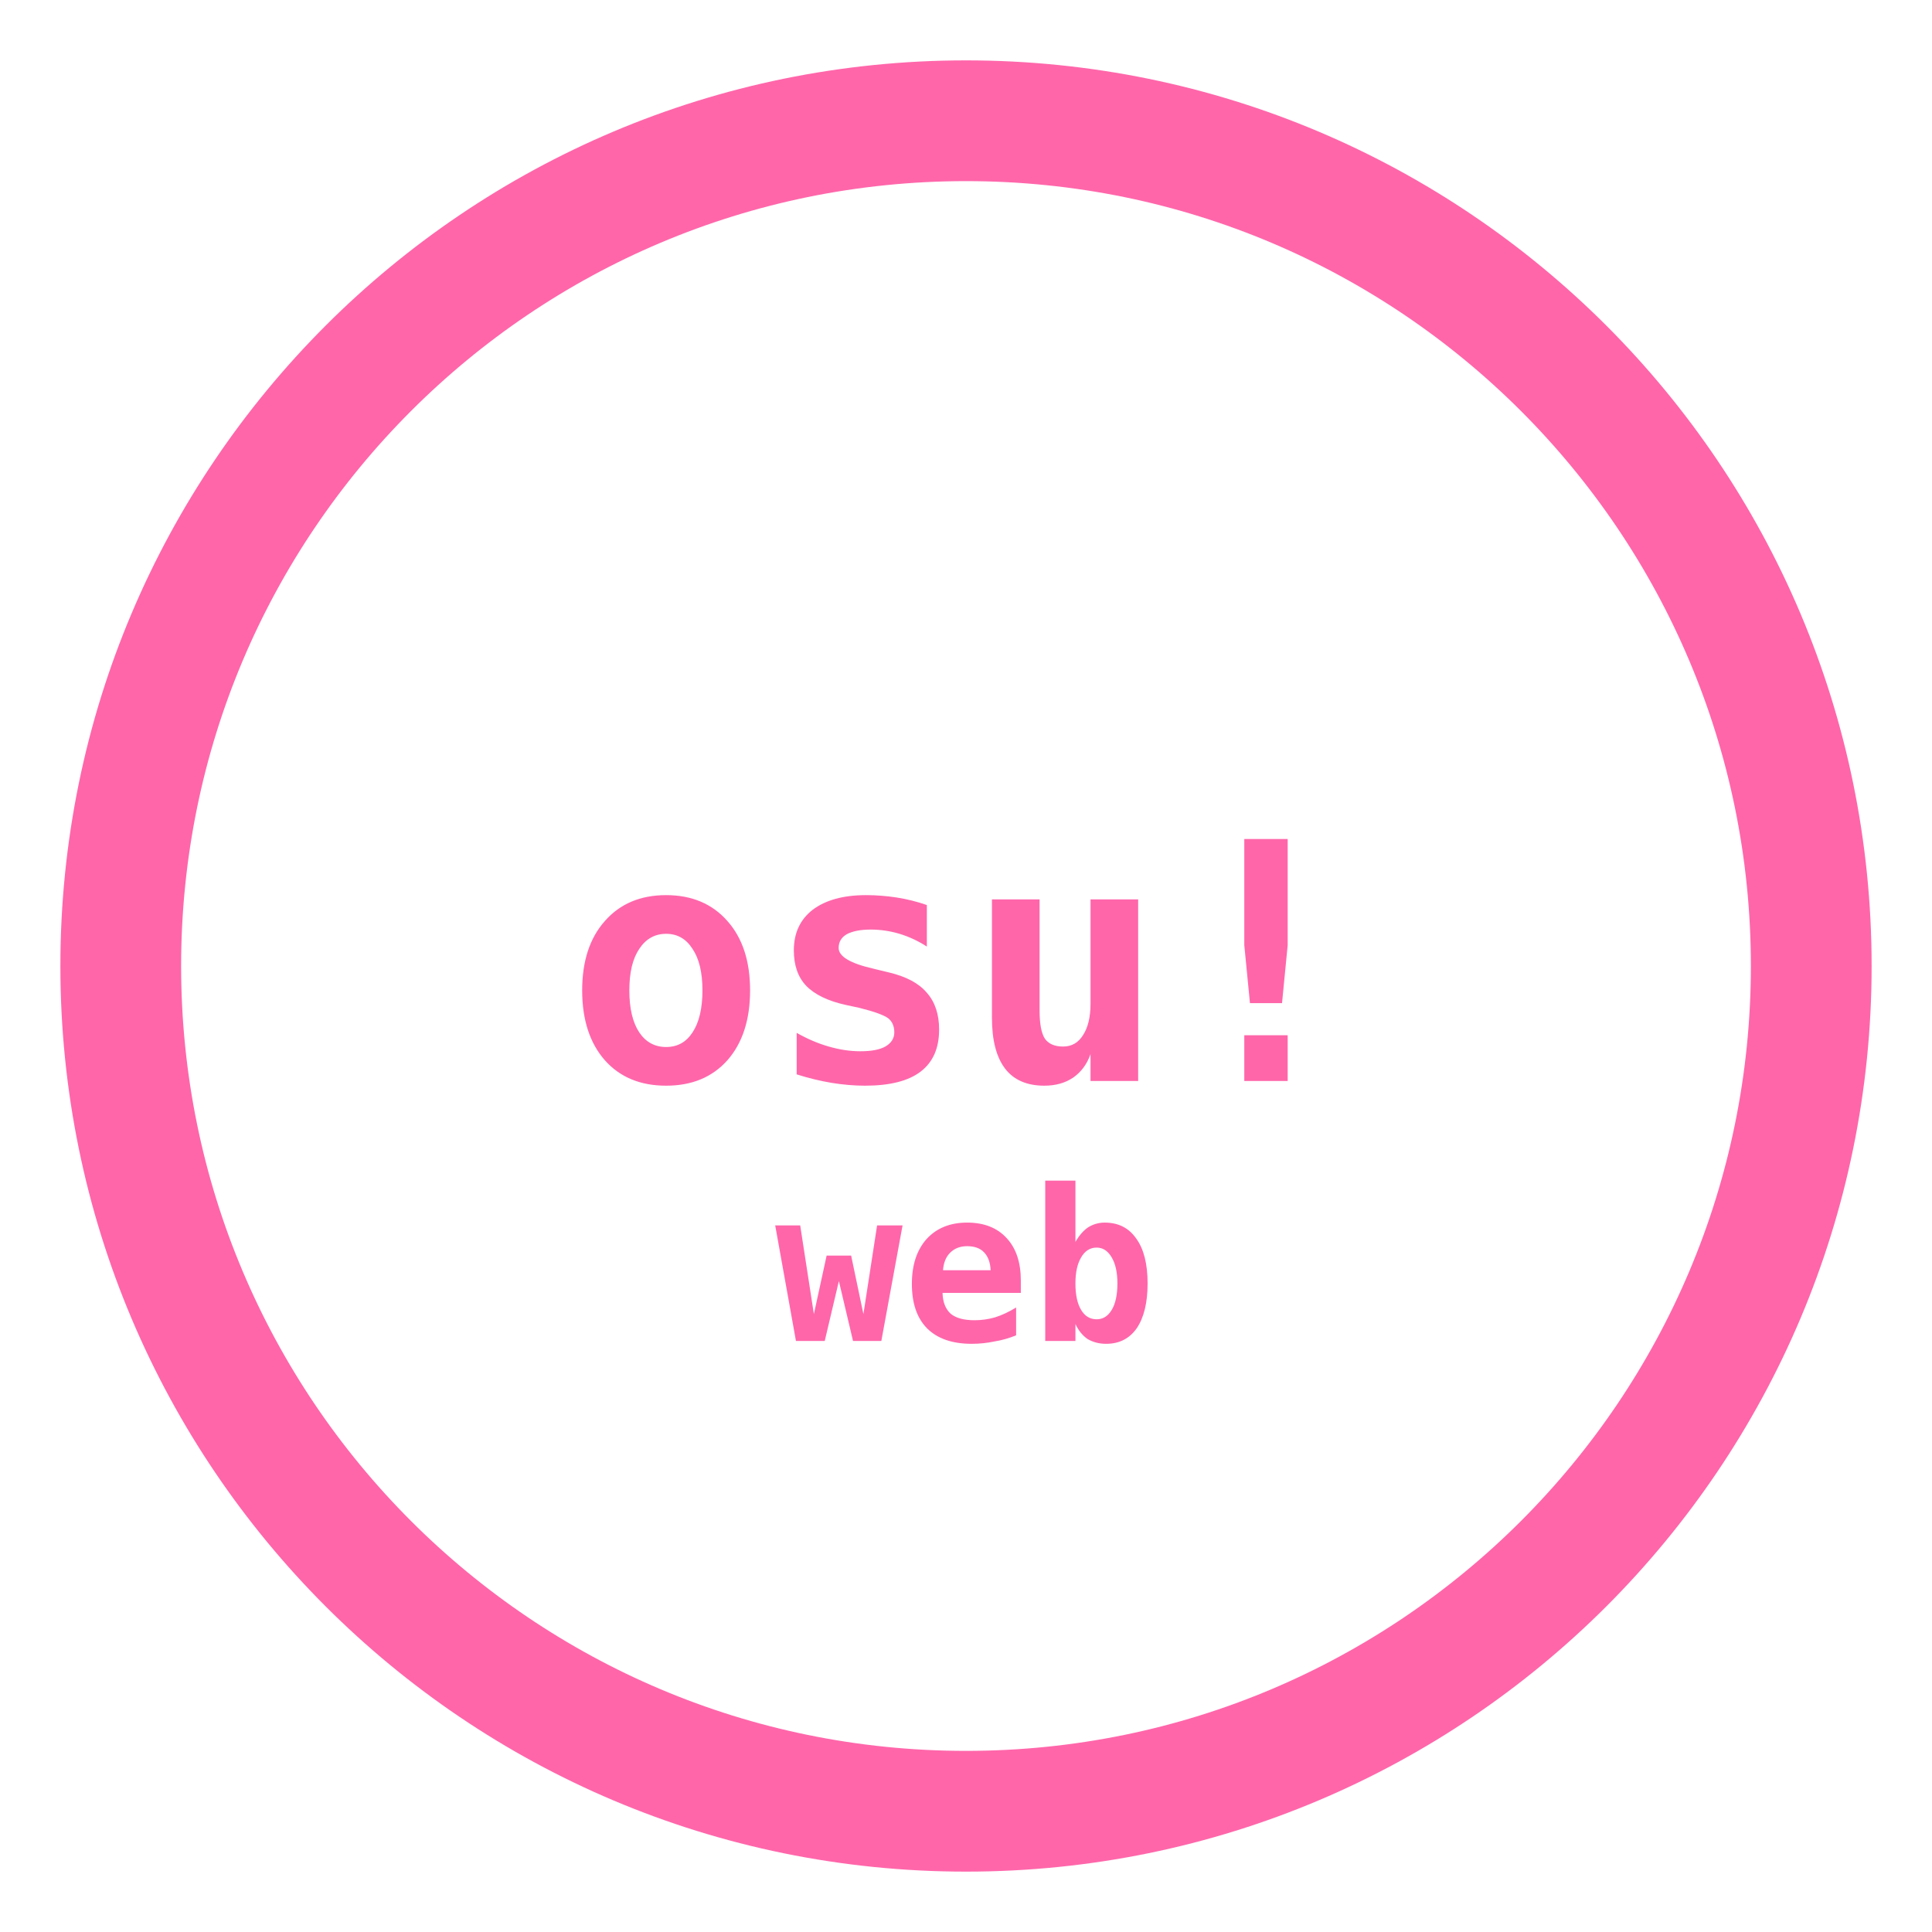
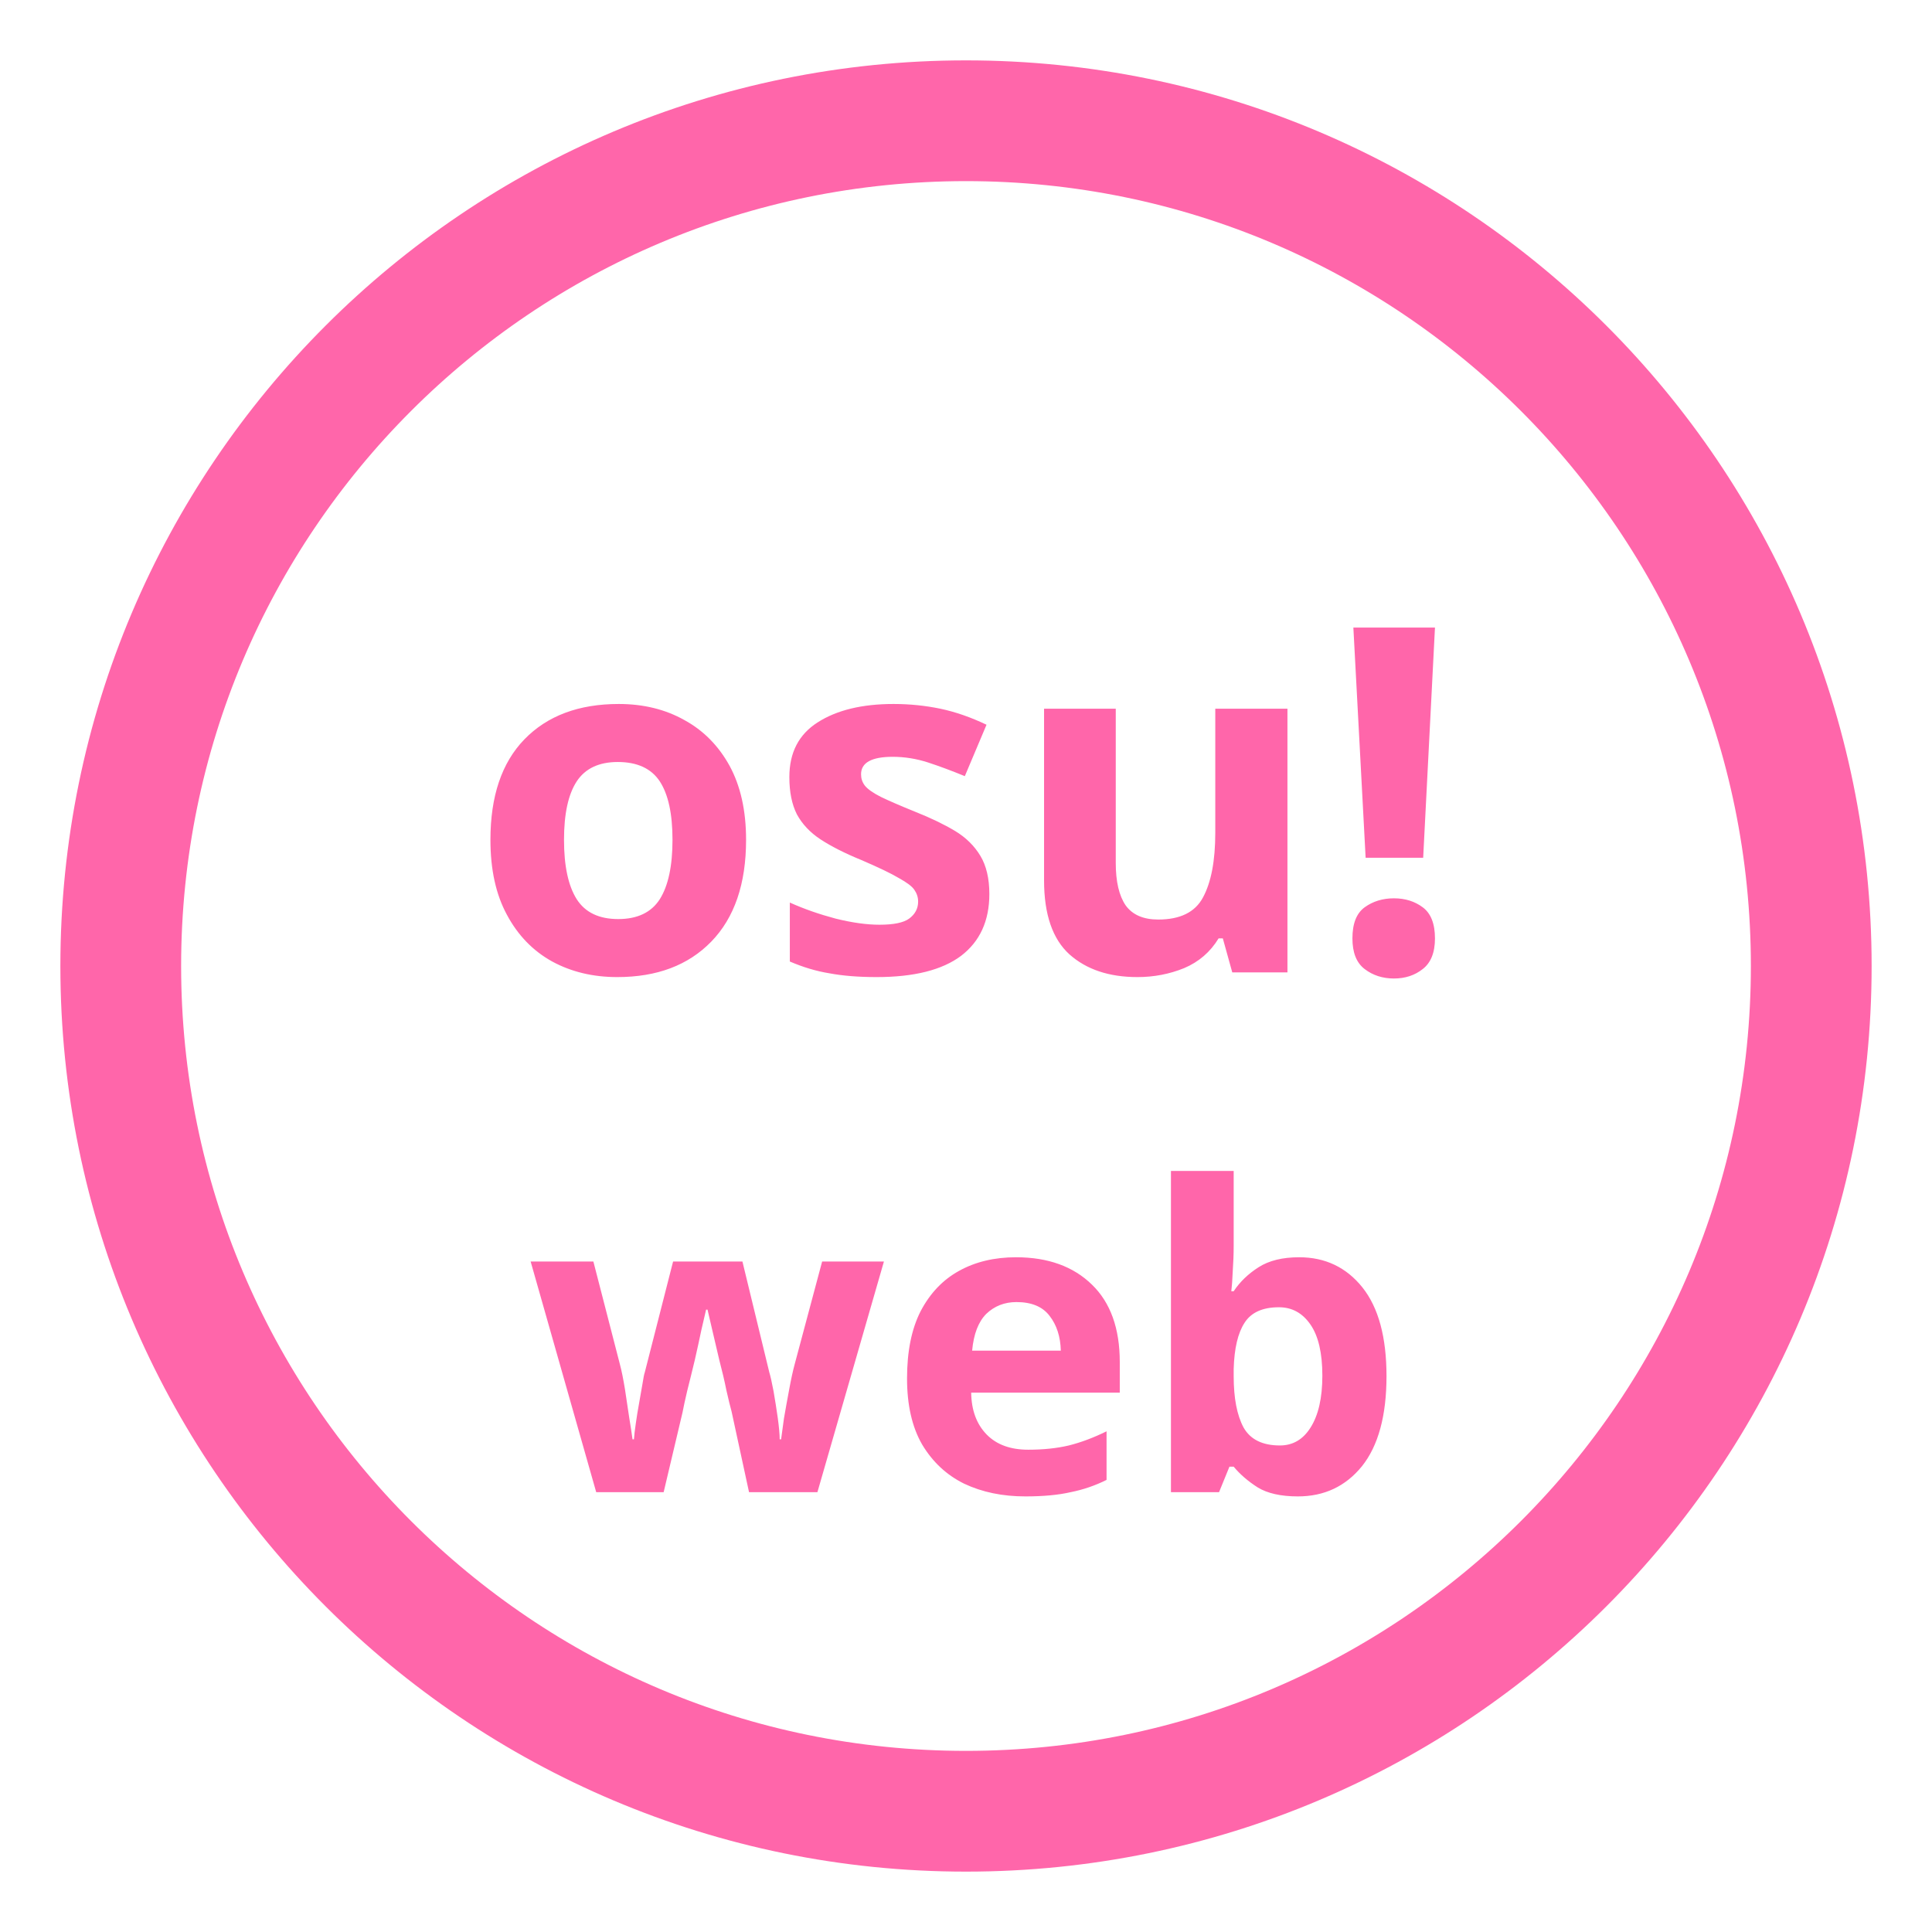
<svg xmlns="http://www.w3.org/2000/svg" width="32" height="32" viewBox="0 0 64 64" fill="none">
  <circle cx="32" cy="32" r="28" fill="none" stroke="#ff66aa" stroke-width="4" />
-   <text x="32" y="32" text-anchor="middle" dominant-baseline="central" font-family="monospace" font-size="11" font-weight="700" fill="#ff66aa">osu!</text>
-   <text x="32" y="42" text-anchor="middle" dominant-baseline="central" font-family="monospace" font-size="7" font-weight="700" fill="#ff66aa">web</text>
+   <text x="32" y="26" text-anchor="middle" dominant-baseline="central" font-family="AlimamaFangYuanTiVF, sans-serif" font-size="16" font-weight="700" fill="#ff66aa">osu!</text>
+   <text x="32" y="44" text-anchor="middle" dominant-baseline="central" font-family="AlimamaFangYuanTiVF, sans-serif" font-size="14" font-weight="700" fill="#ff66aa">web</text>
</svg>
